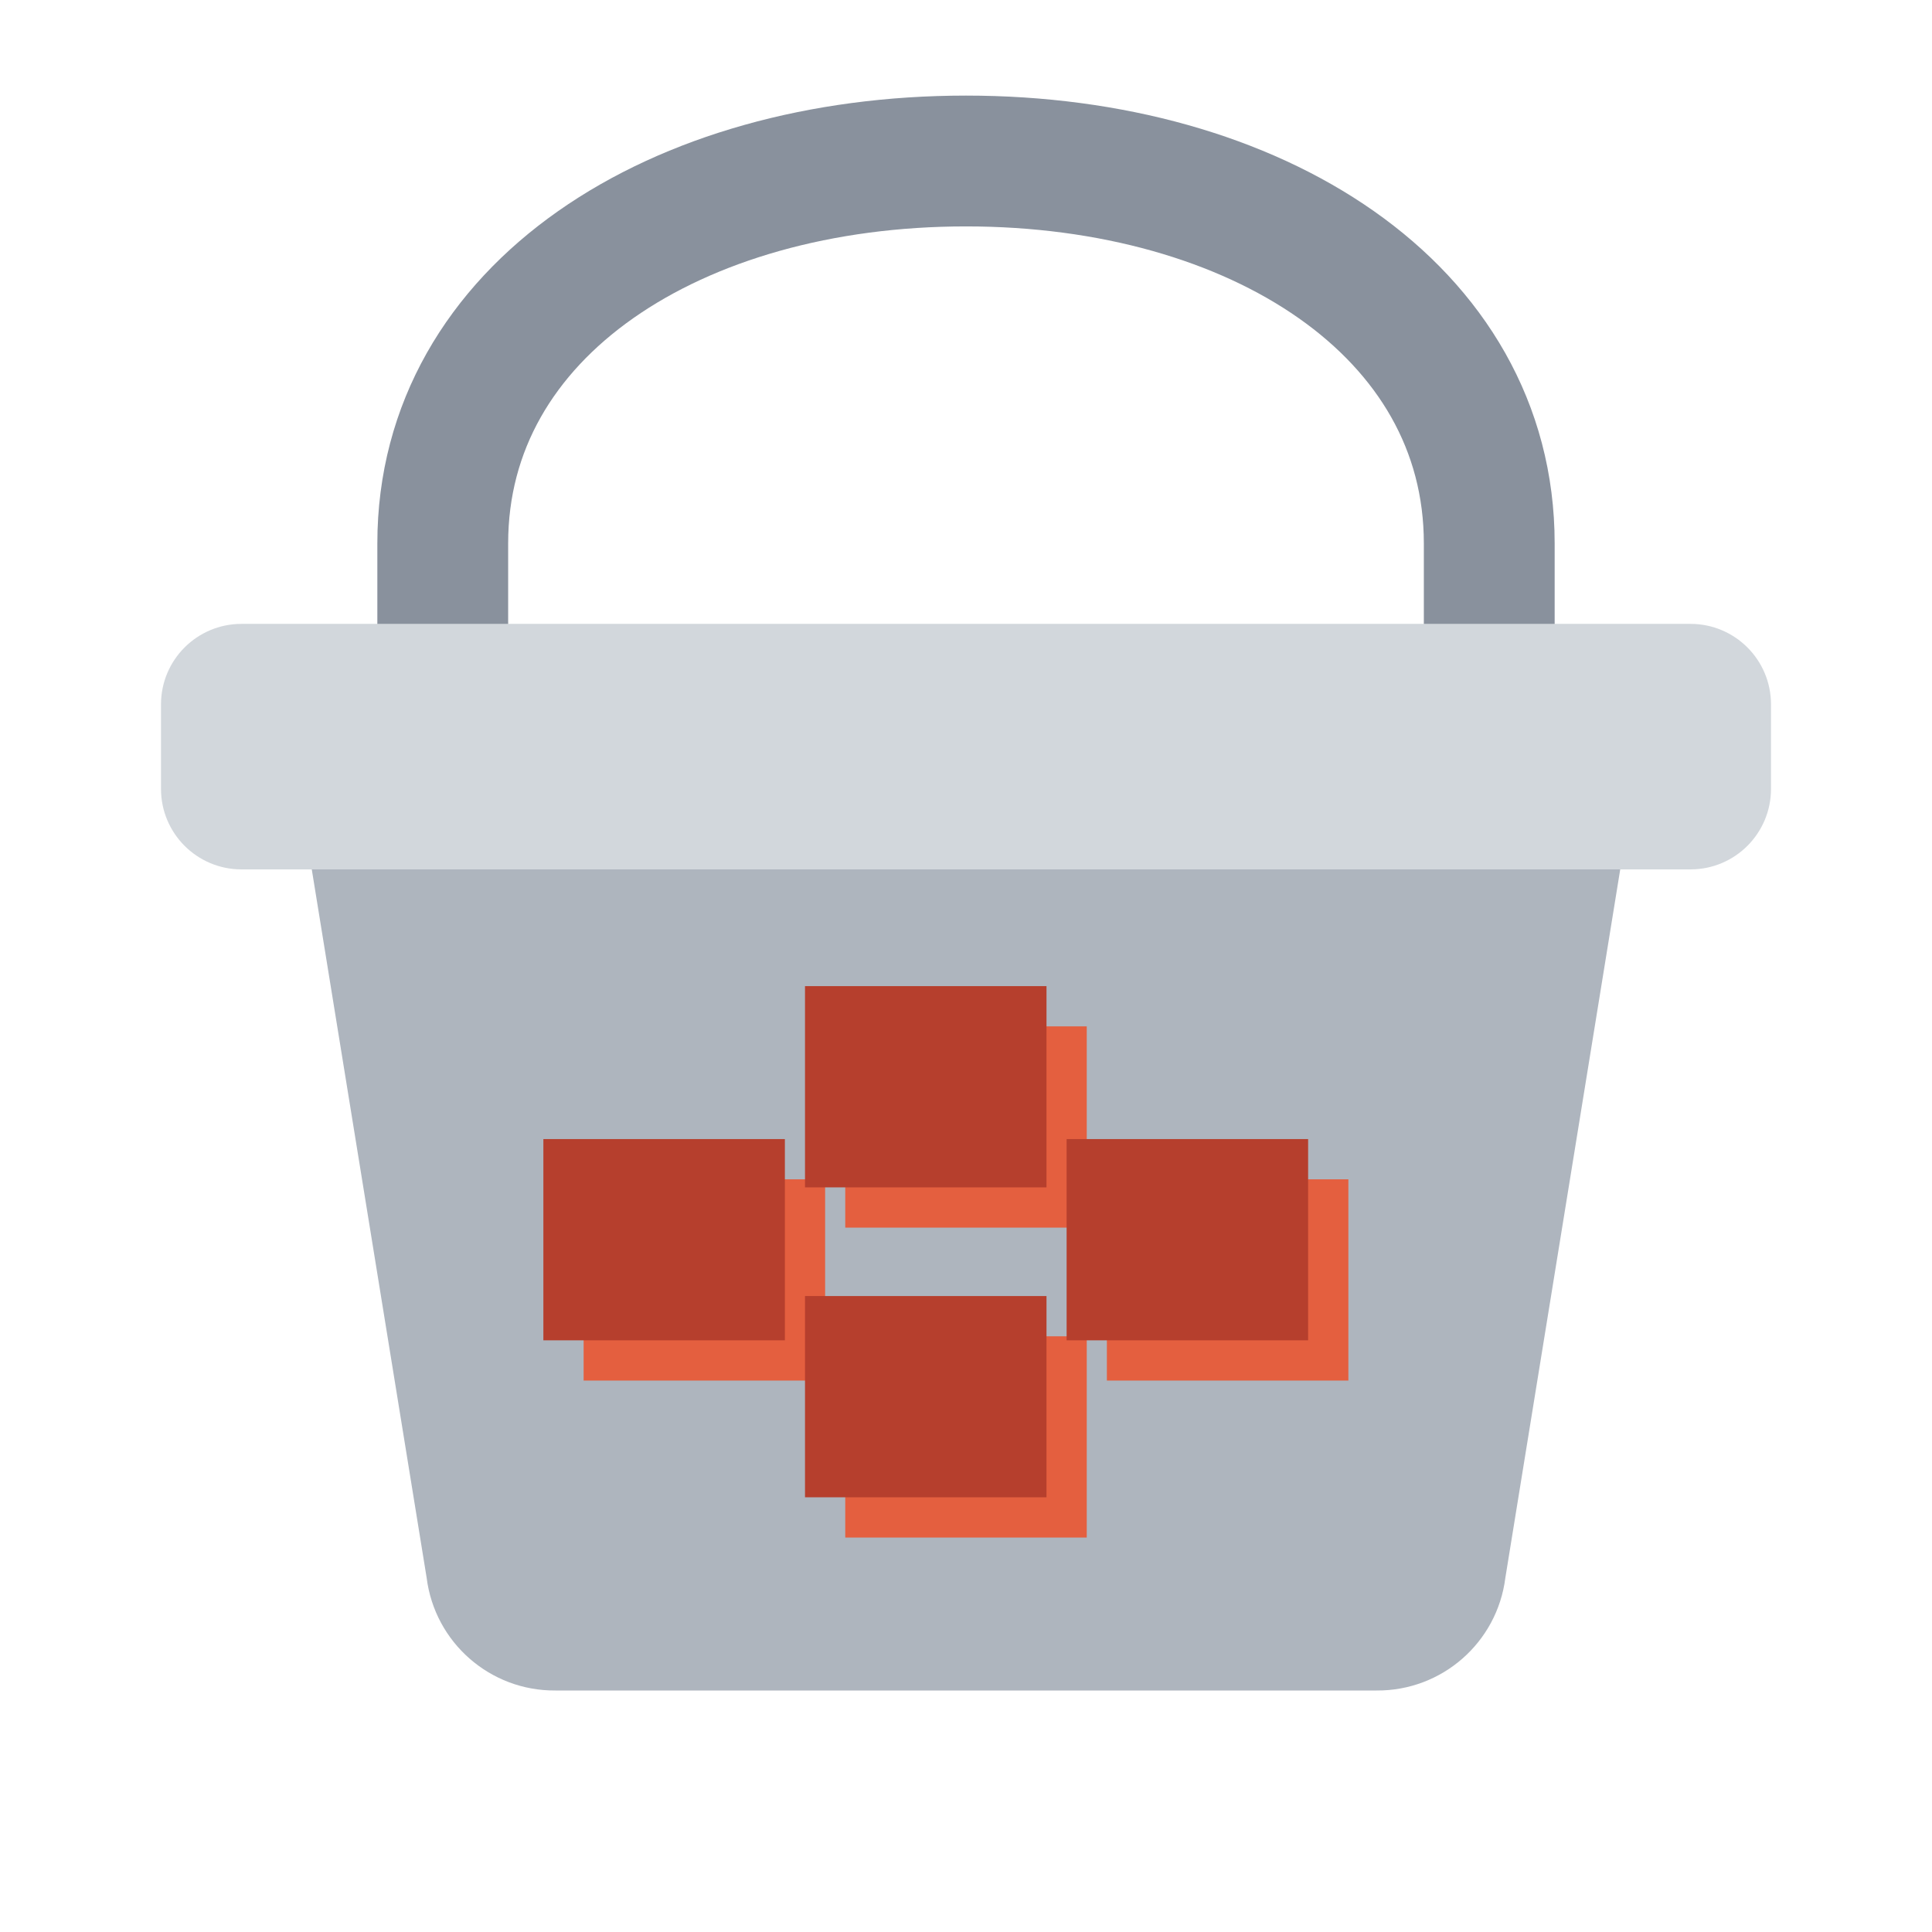
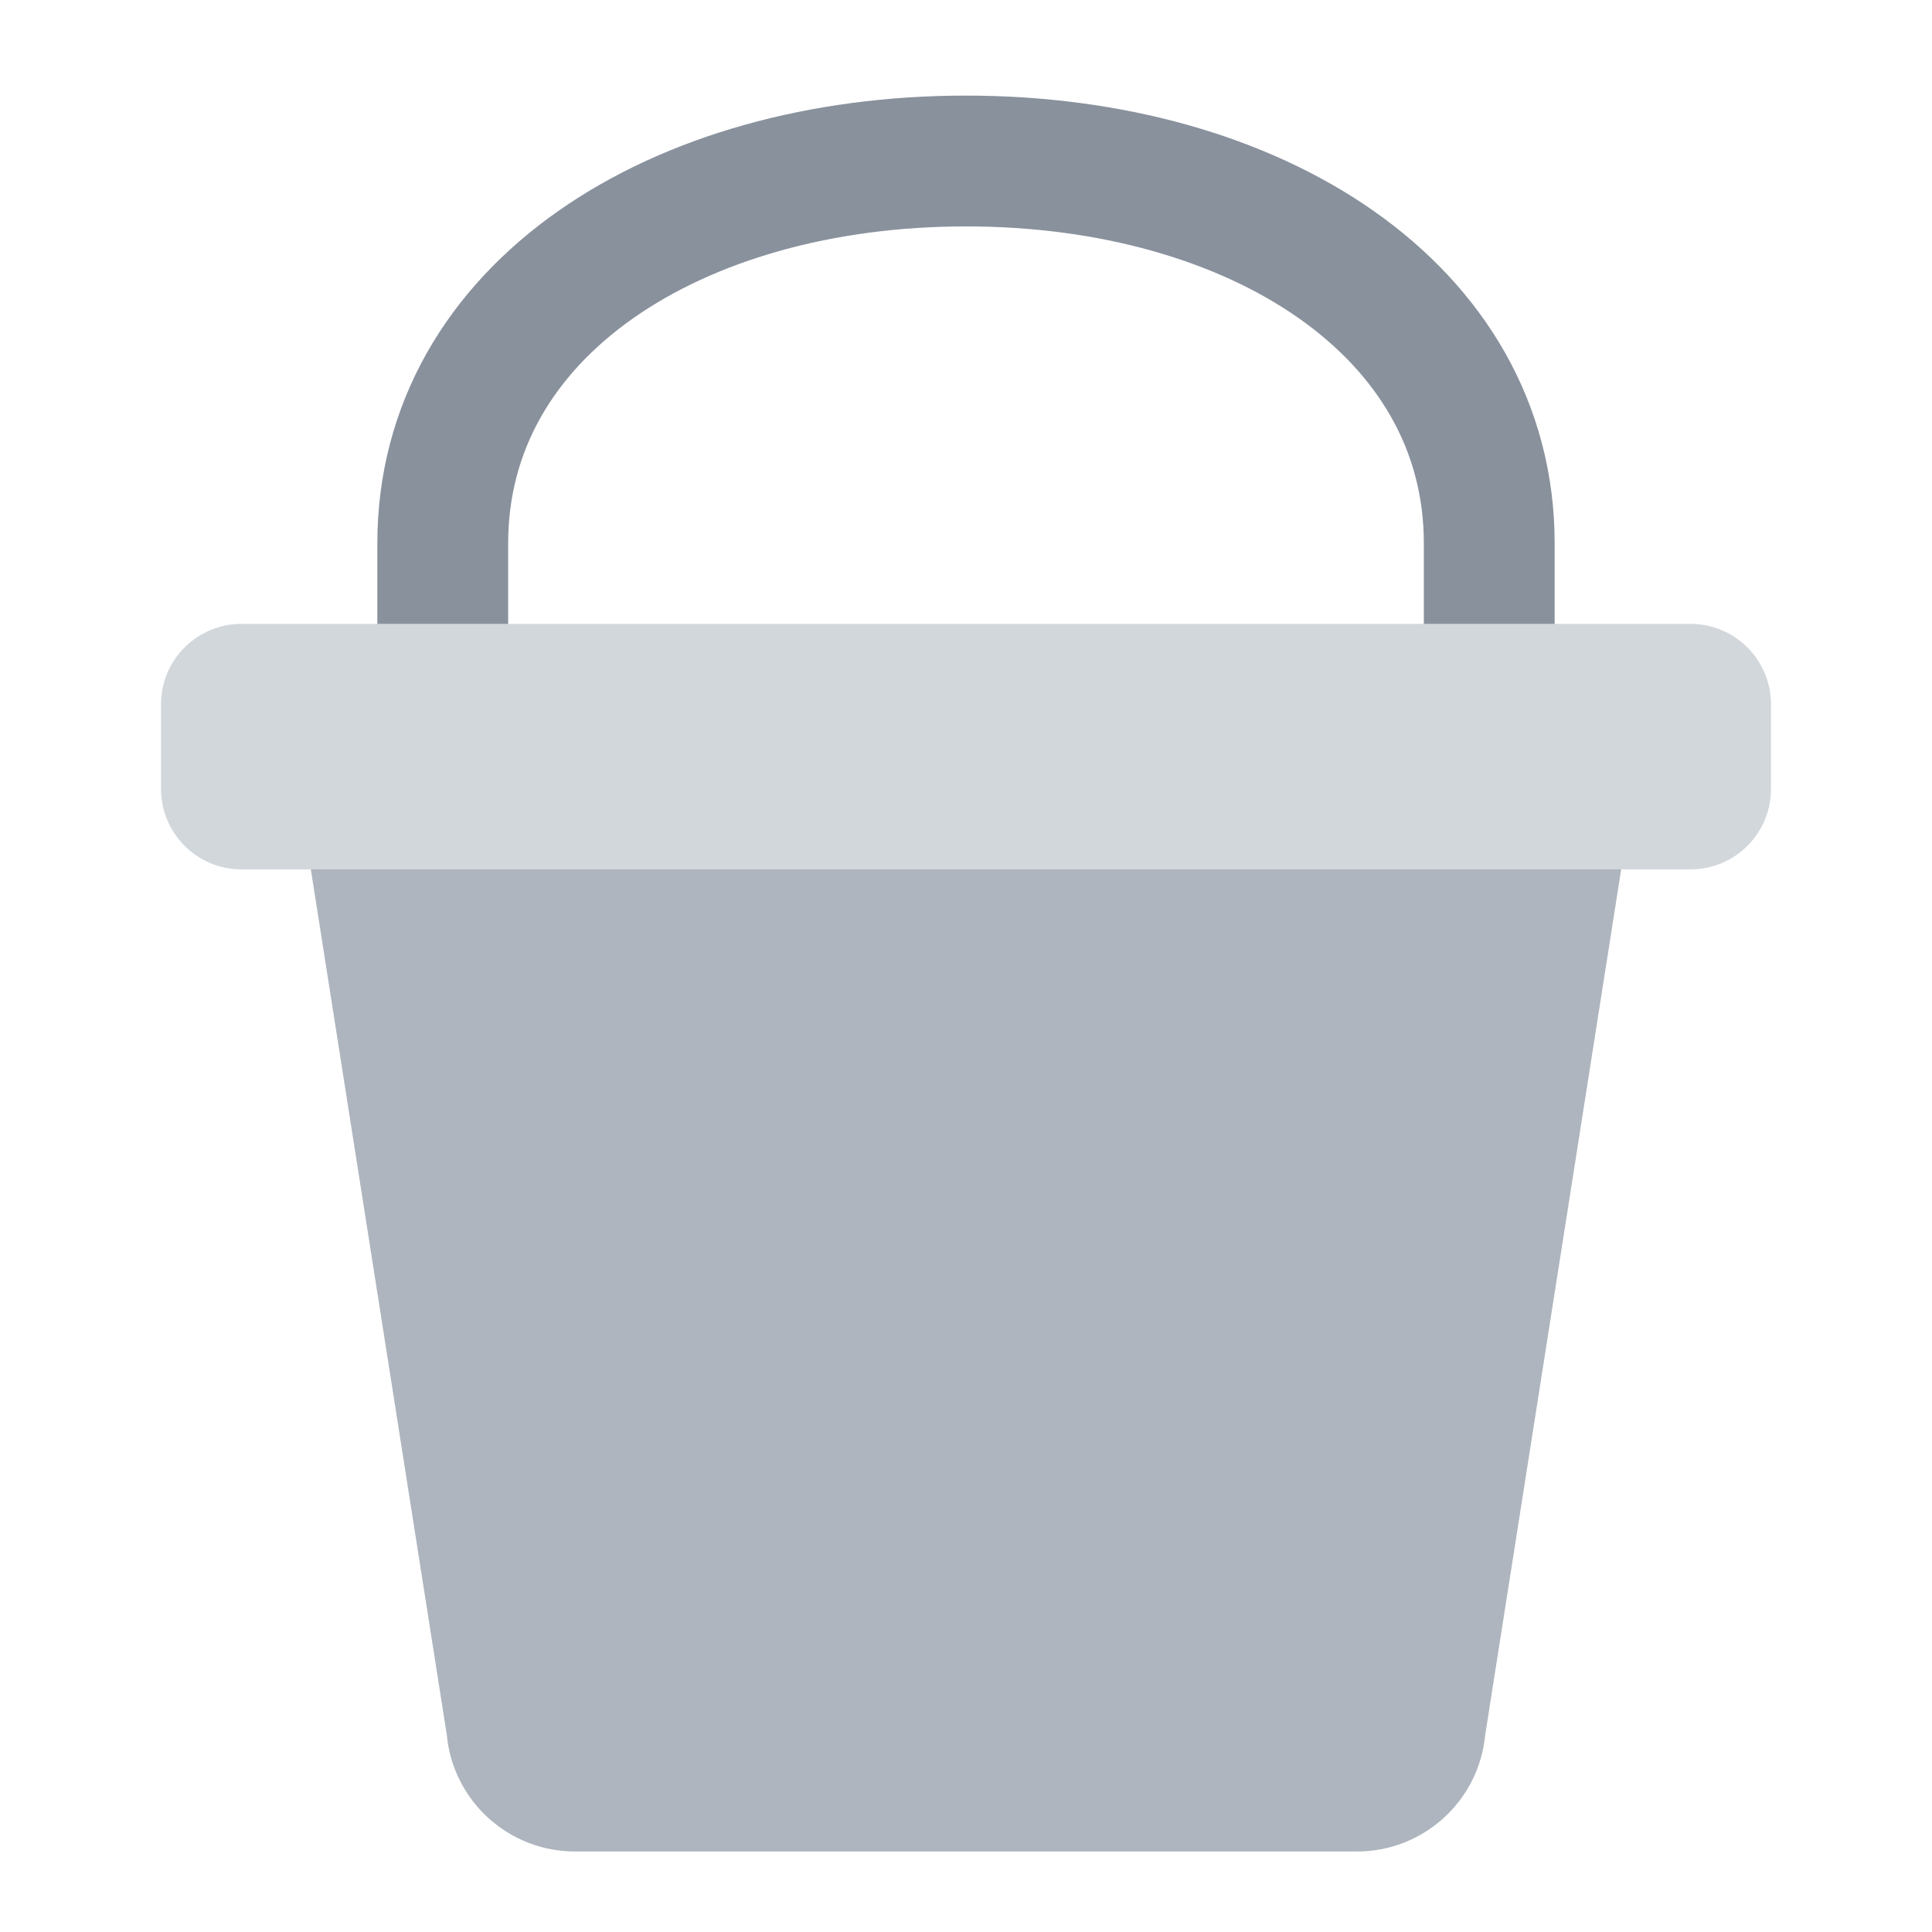
<svg xmlns="http://www.w3.org/2000/svg" viewBox="0 0 48 48" fill="none">
  <path d="M11 18V13.5C11 7.7 16.8 4 24 4s13 3.7 13 9.5V18" stroke="#89919d" stroke-width="3.25" stroke-linecap="round" />
-   <path d="M7 17h34l-3.6 22.2A3.2 3.2 0 0 1 34.2 42H13.8a3.2 3.2 0 0 1-3.2-2.8L7 17Z" fill="#aeb5be" />
+   <path d="M7 17h34l-4.1 26.1A3.2 3.2 0 0 1 33.7 46H14.3a3.2 3.2 0 0 1-3.2-2.9L7 17Z" fill="#aeb5be" />
  <path d="M6 15.5h36a2 2 0 0 1 2 2v2.1a2 2 0 0 1-2 2H6a2 2 0 0 1-2-2v-2.1a2 2 0 0 1 2-2Z" fill="#d2d7dc" />
-   <path d="M21 25.5h6v5h-6zM14.5 29.3h6v5h-6zM27.5 29.3h6v5h-6zM21 33.2h6v5h-6z" fill="#e45f3f" />
-   <path d="M20 24.5h6v5h-6zM13.5 28.3h6v5h-6zM26.5 28.3h6v5h-6zM20 32.2h6v5h-6z" fill="#b63f2d" />
</svg>
